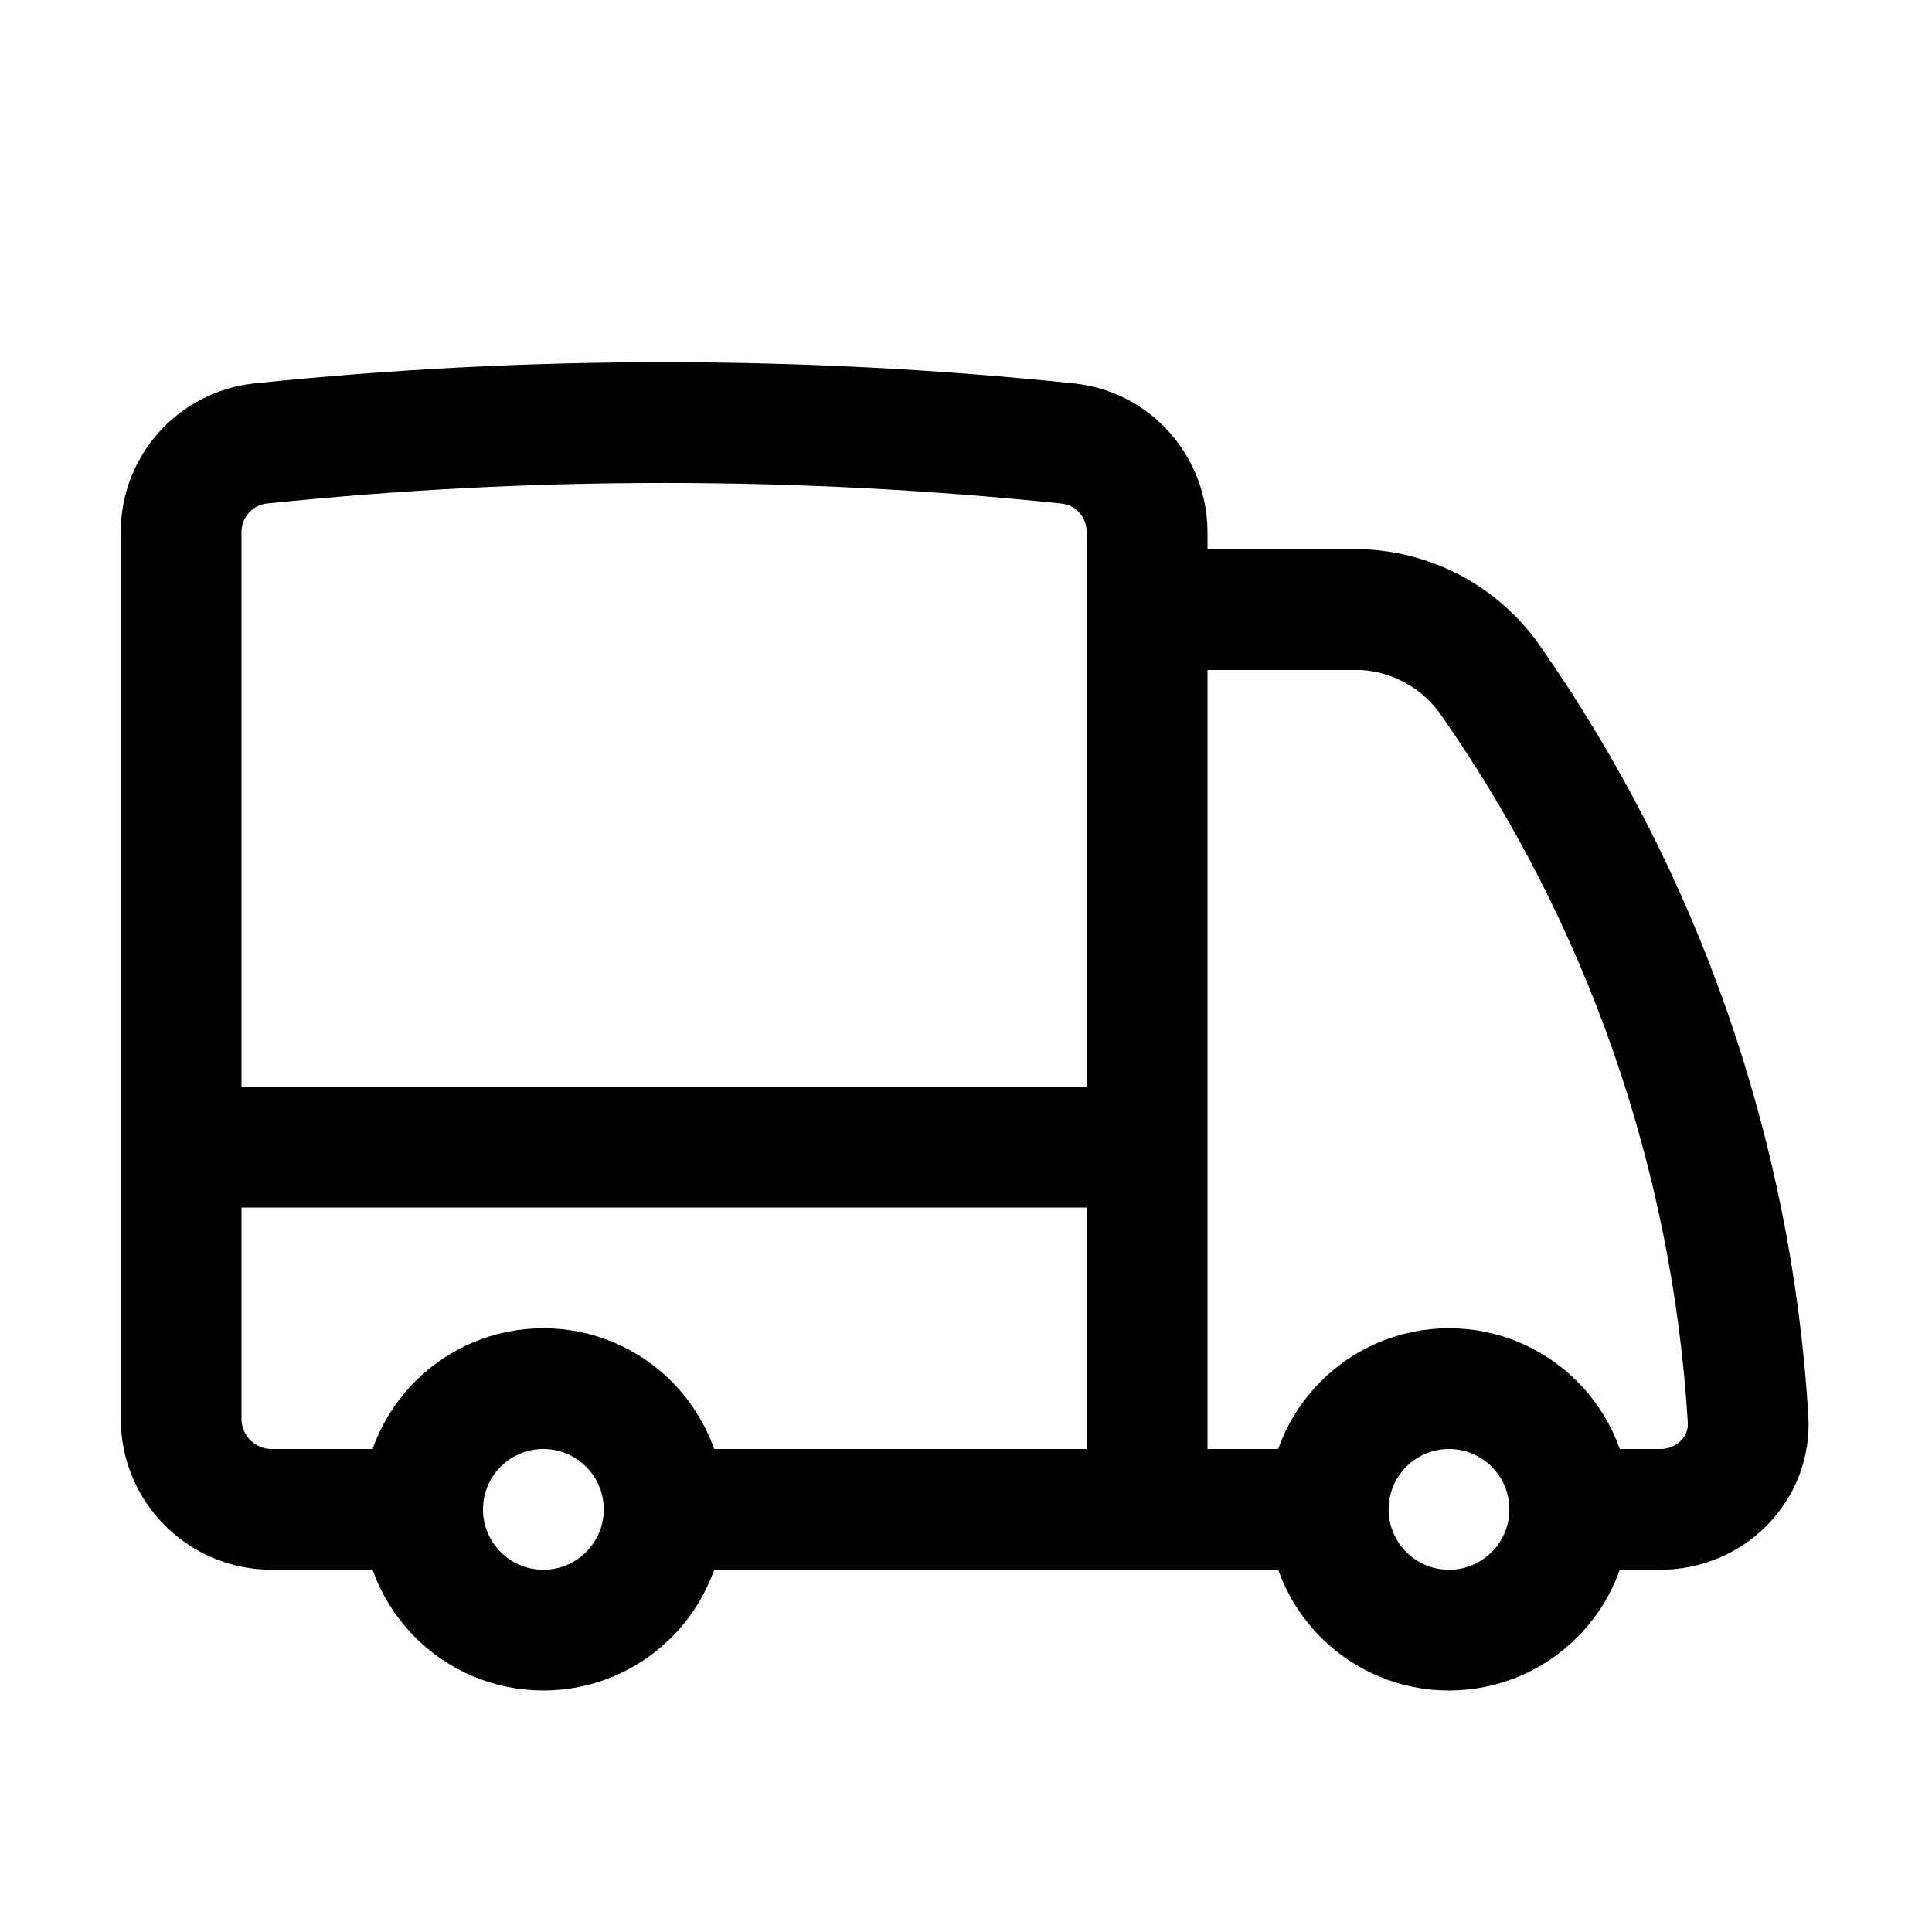
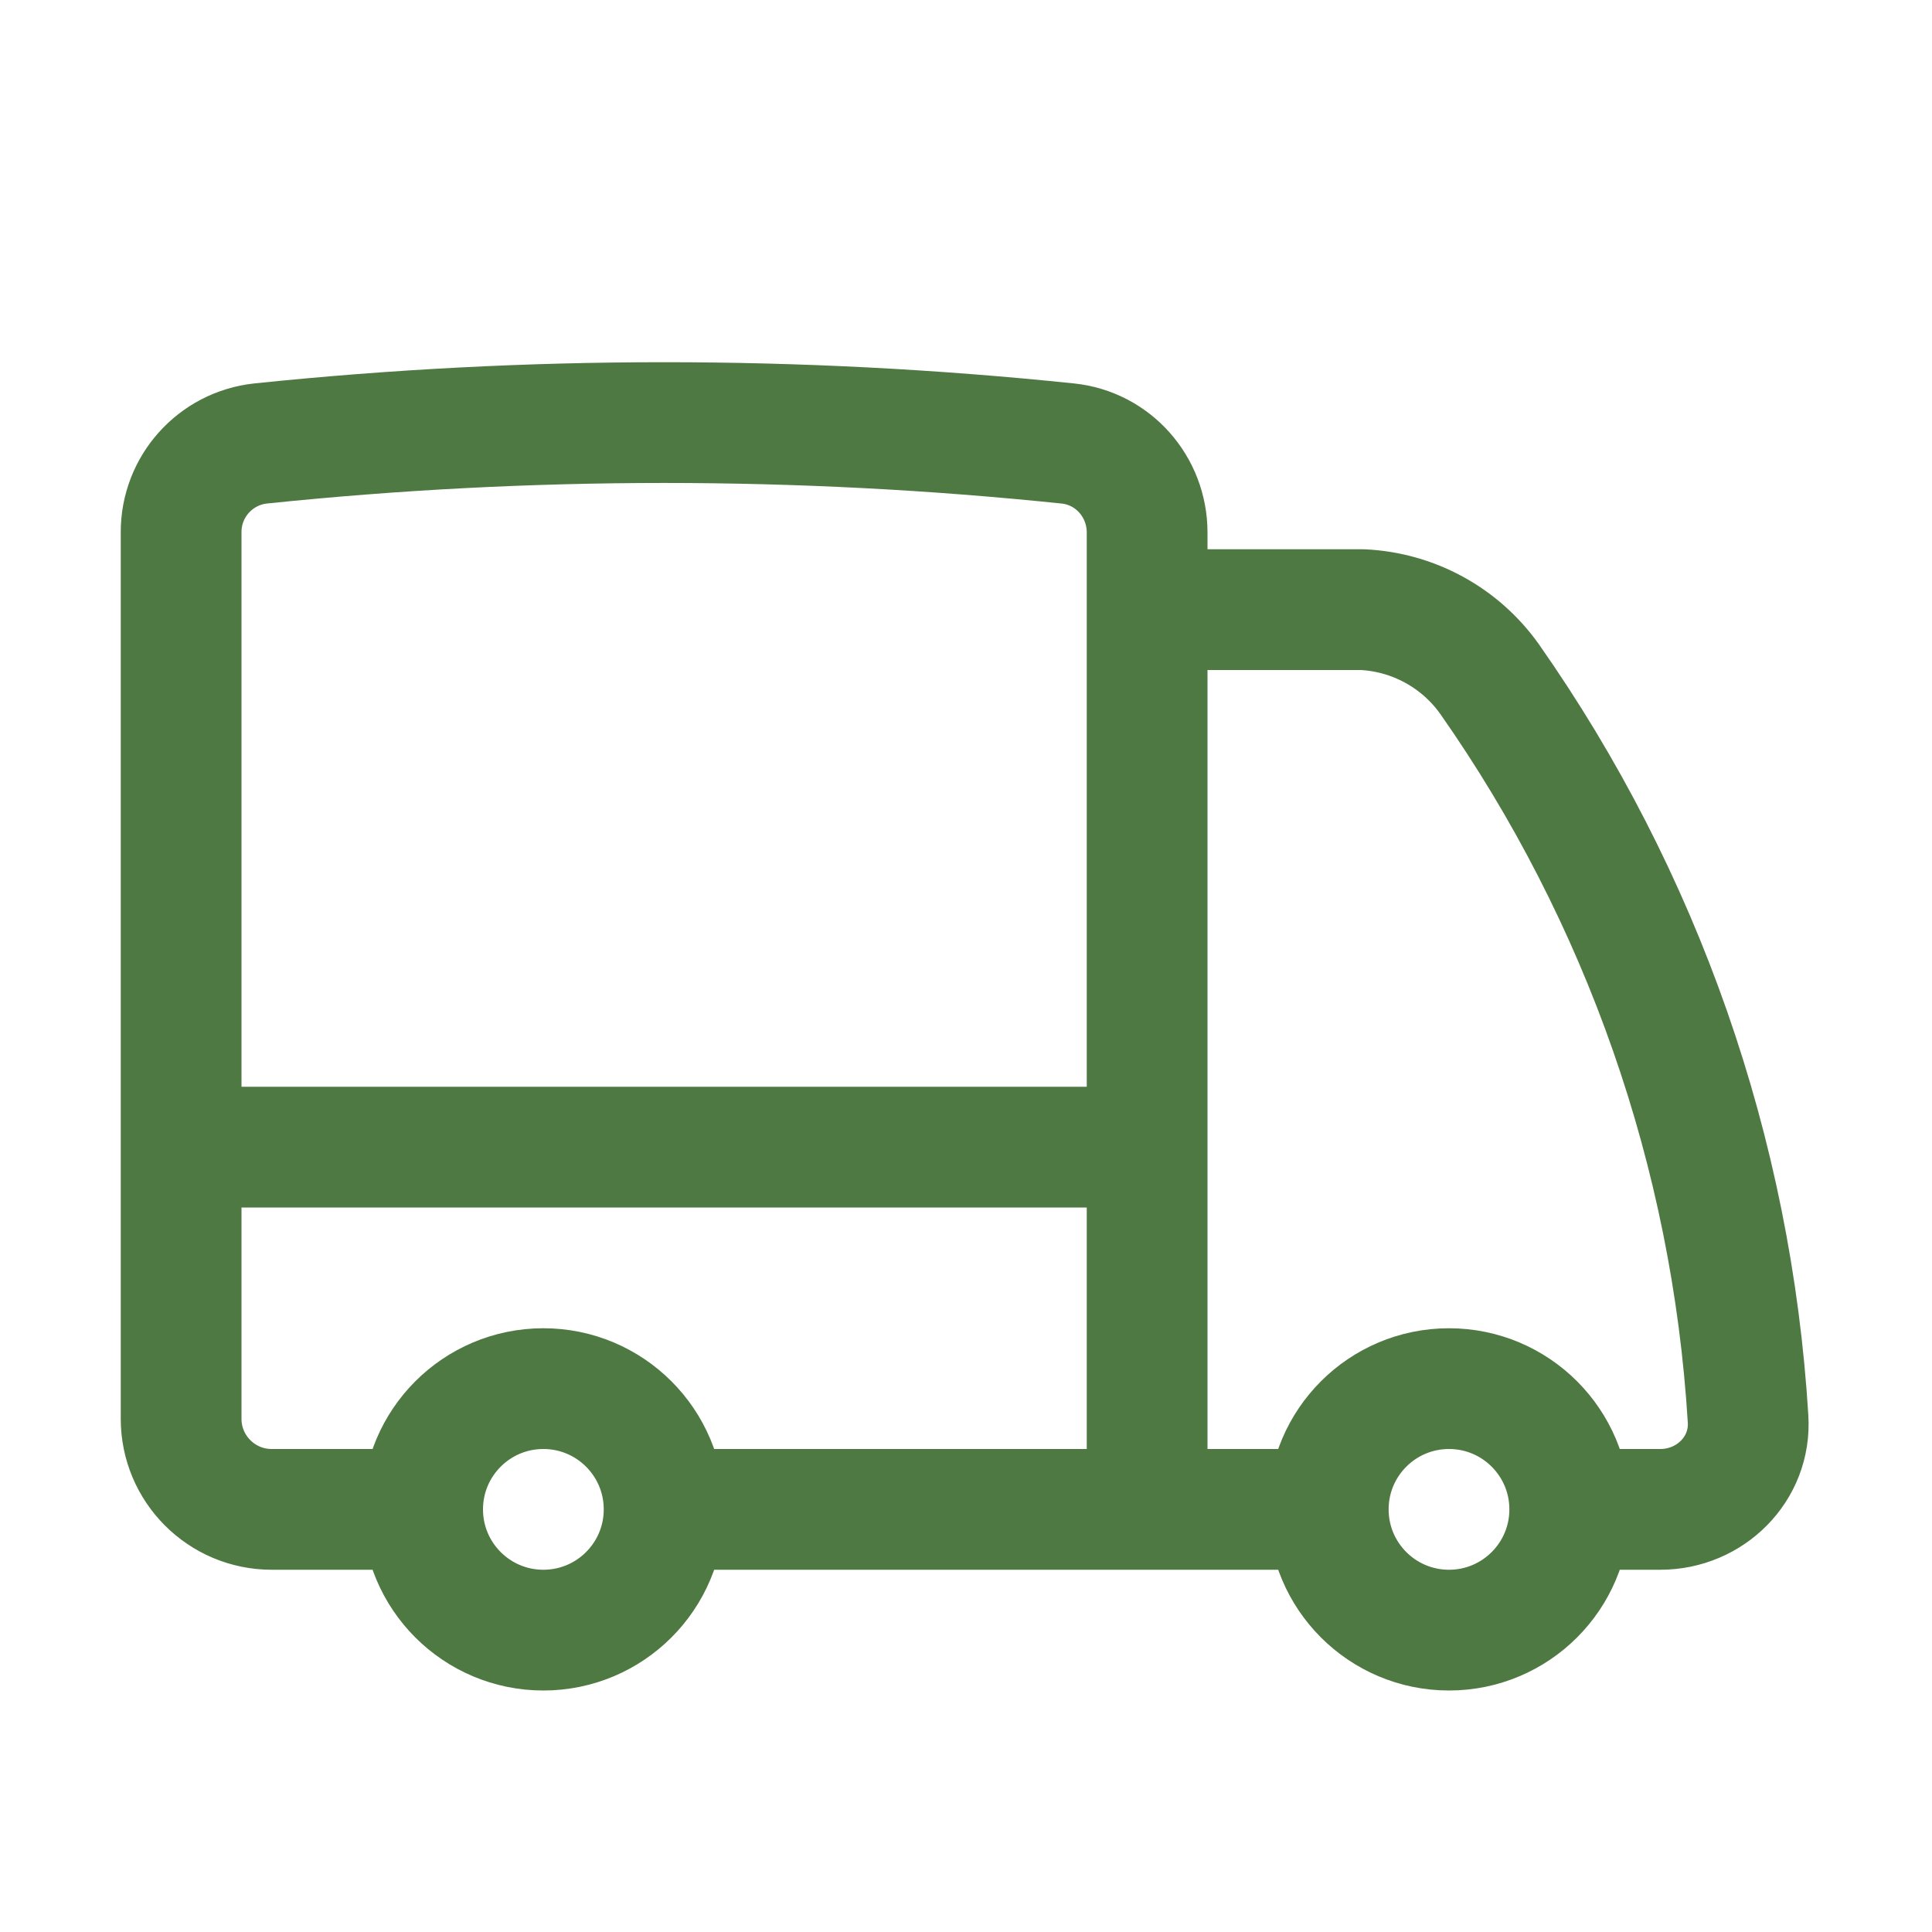
- <svg xmlns="http://www.w3.org/2000/svg" fill="none" viewBox="0 0 24 24" stroke-width="1.5" stroke="currentColor" class="size-6">
+ <svg xmlns="http://www.w3.org/2000/svg" fill="none" viewBox="0 0 24 24" stroke-width="1.5" stroke="#4F7942" class="size-6">
  <path stroke-linecap="round" stroke-linejoin="round" d="M8.25 18.75a1.5 1.5 0 0 1-3 0m3 0a1.5 1.5 0 0 0-3 0m3 0h6m-9 0H3.375a1.125 1.125 0 0 1-1.125-1.125V14.25m17.25 4.5a1.5 1.5 0 0 1-3 0m3 0a1.5 1.5 0 0 0-3 0m3 0h1.125c.621 0 1.129-.504 1.09-1.124a17.902 17.902 0 0 0-3.213-9.193 2.056 2.056 0 0 0-1.58-.86H14.25M16.5 18.75h-2.25m0-11.177v-.958c0-.568-.422-1.048-.987-1.106a48.554 48.554 0 0 0-10.026 0 1.106 1.106 0 0 0-.987 1.106v7.635m12-6.677v6.677m0 4.5v-4.5m0 0h-12" />
</svg>
